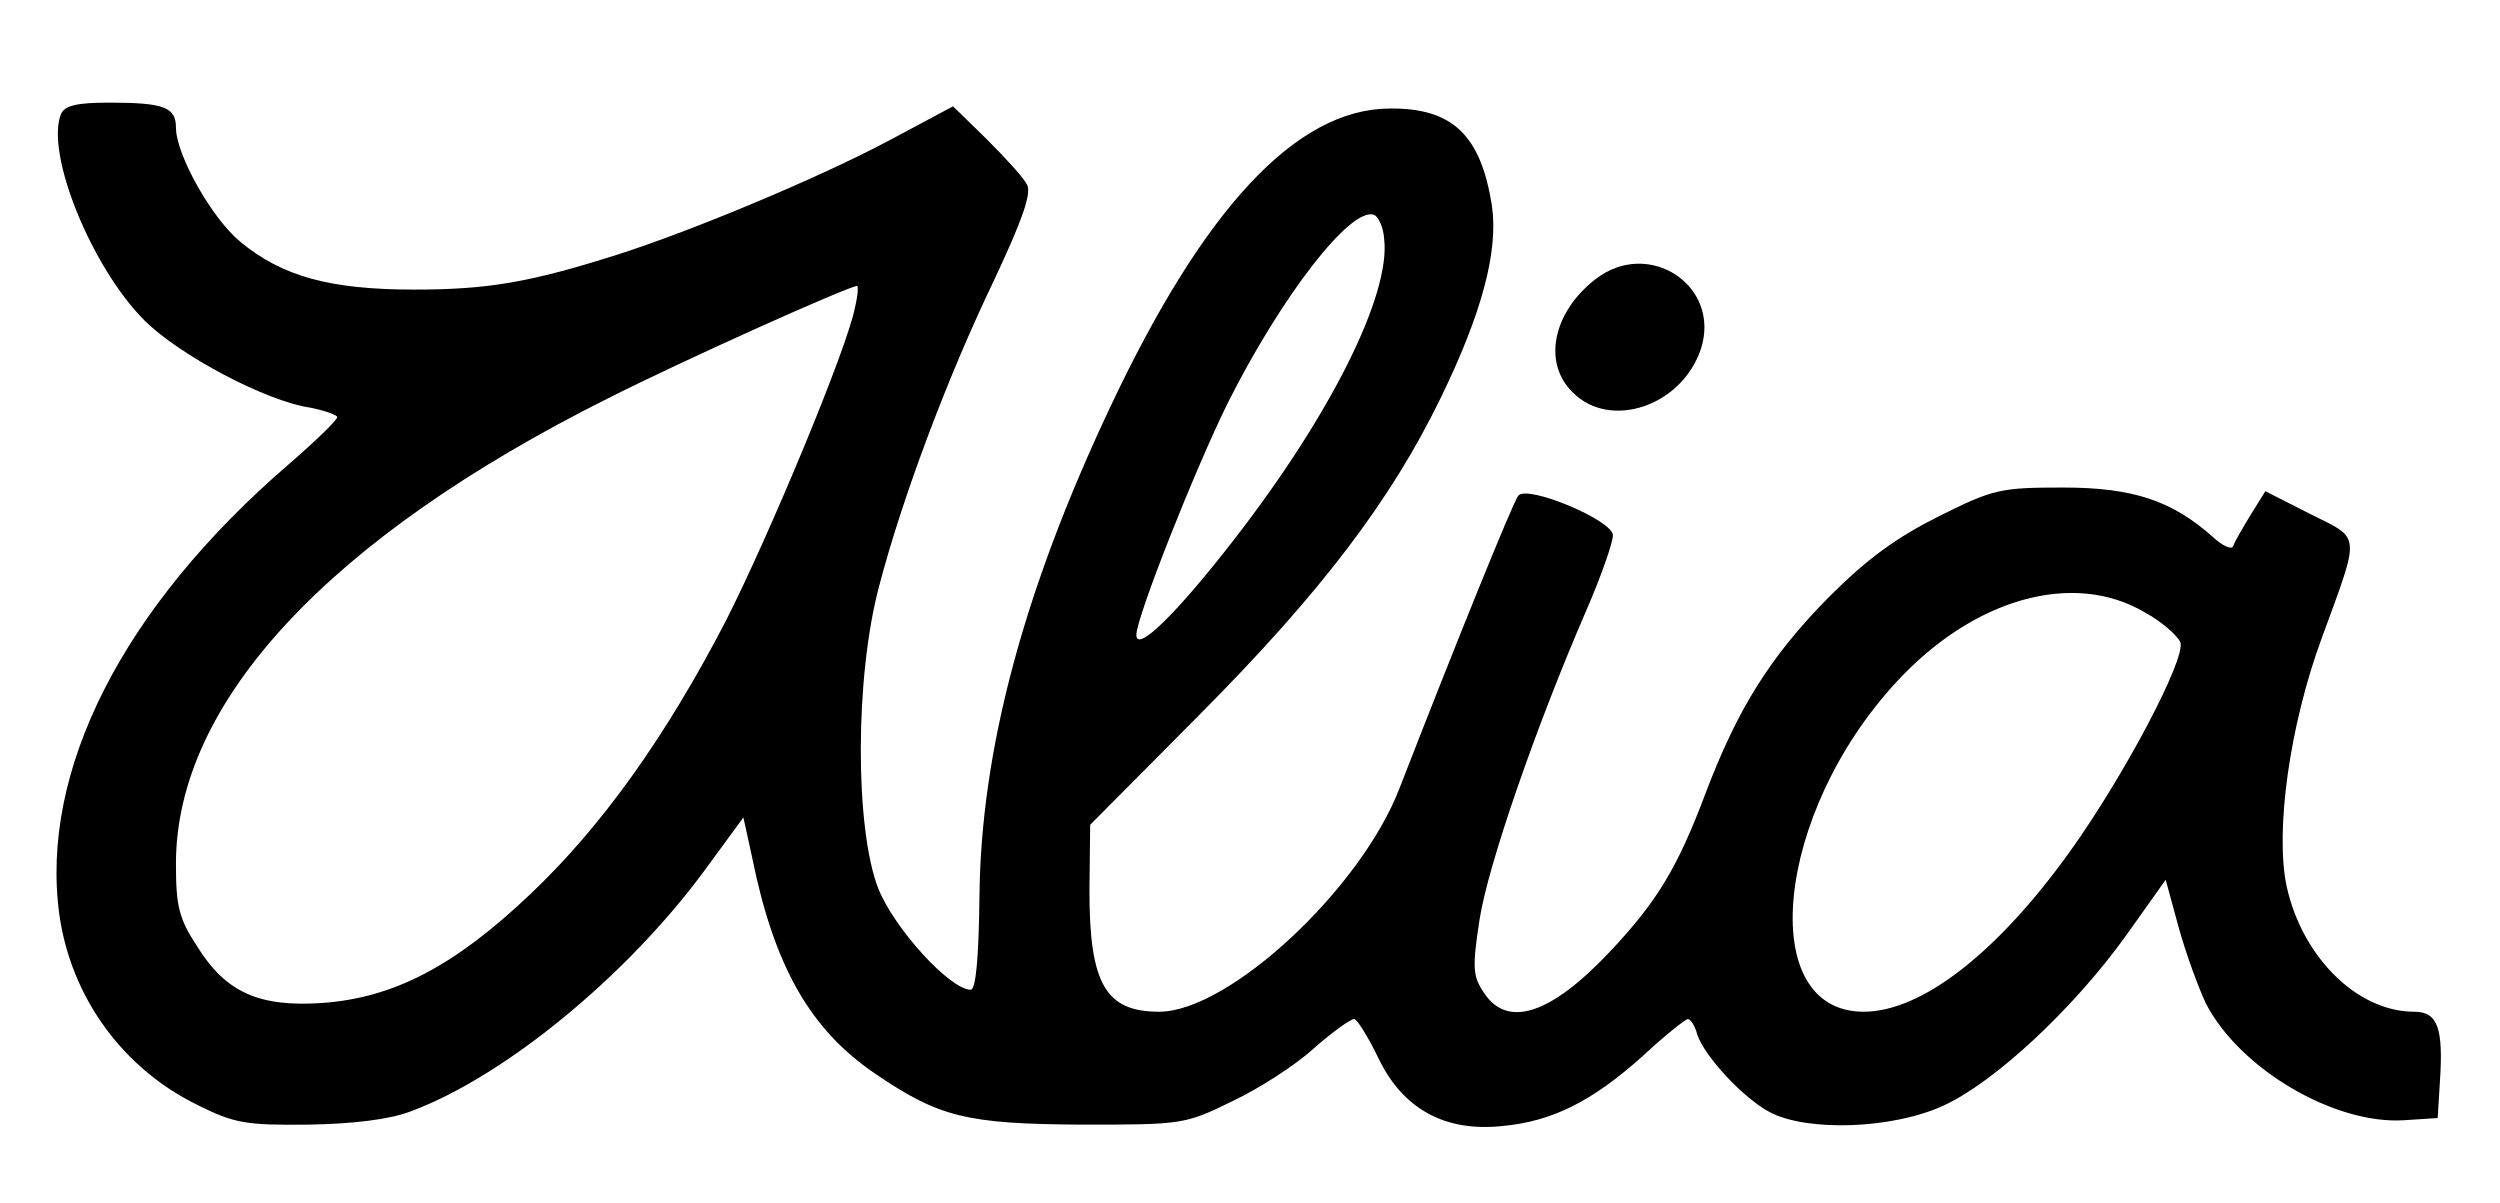
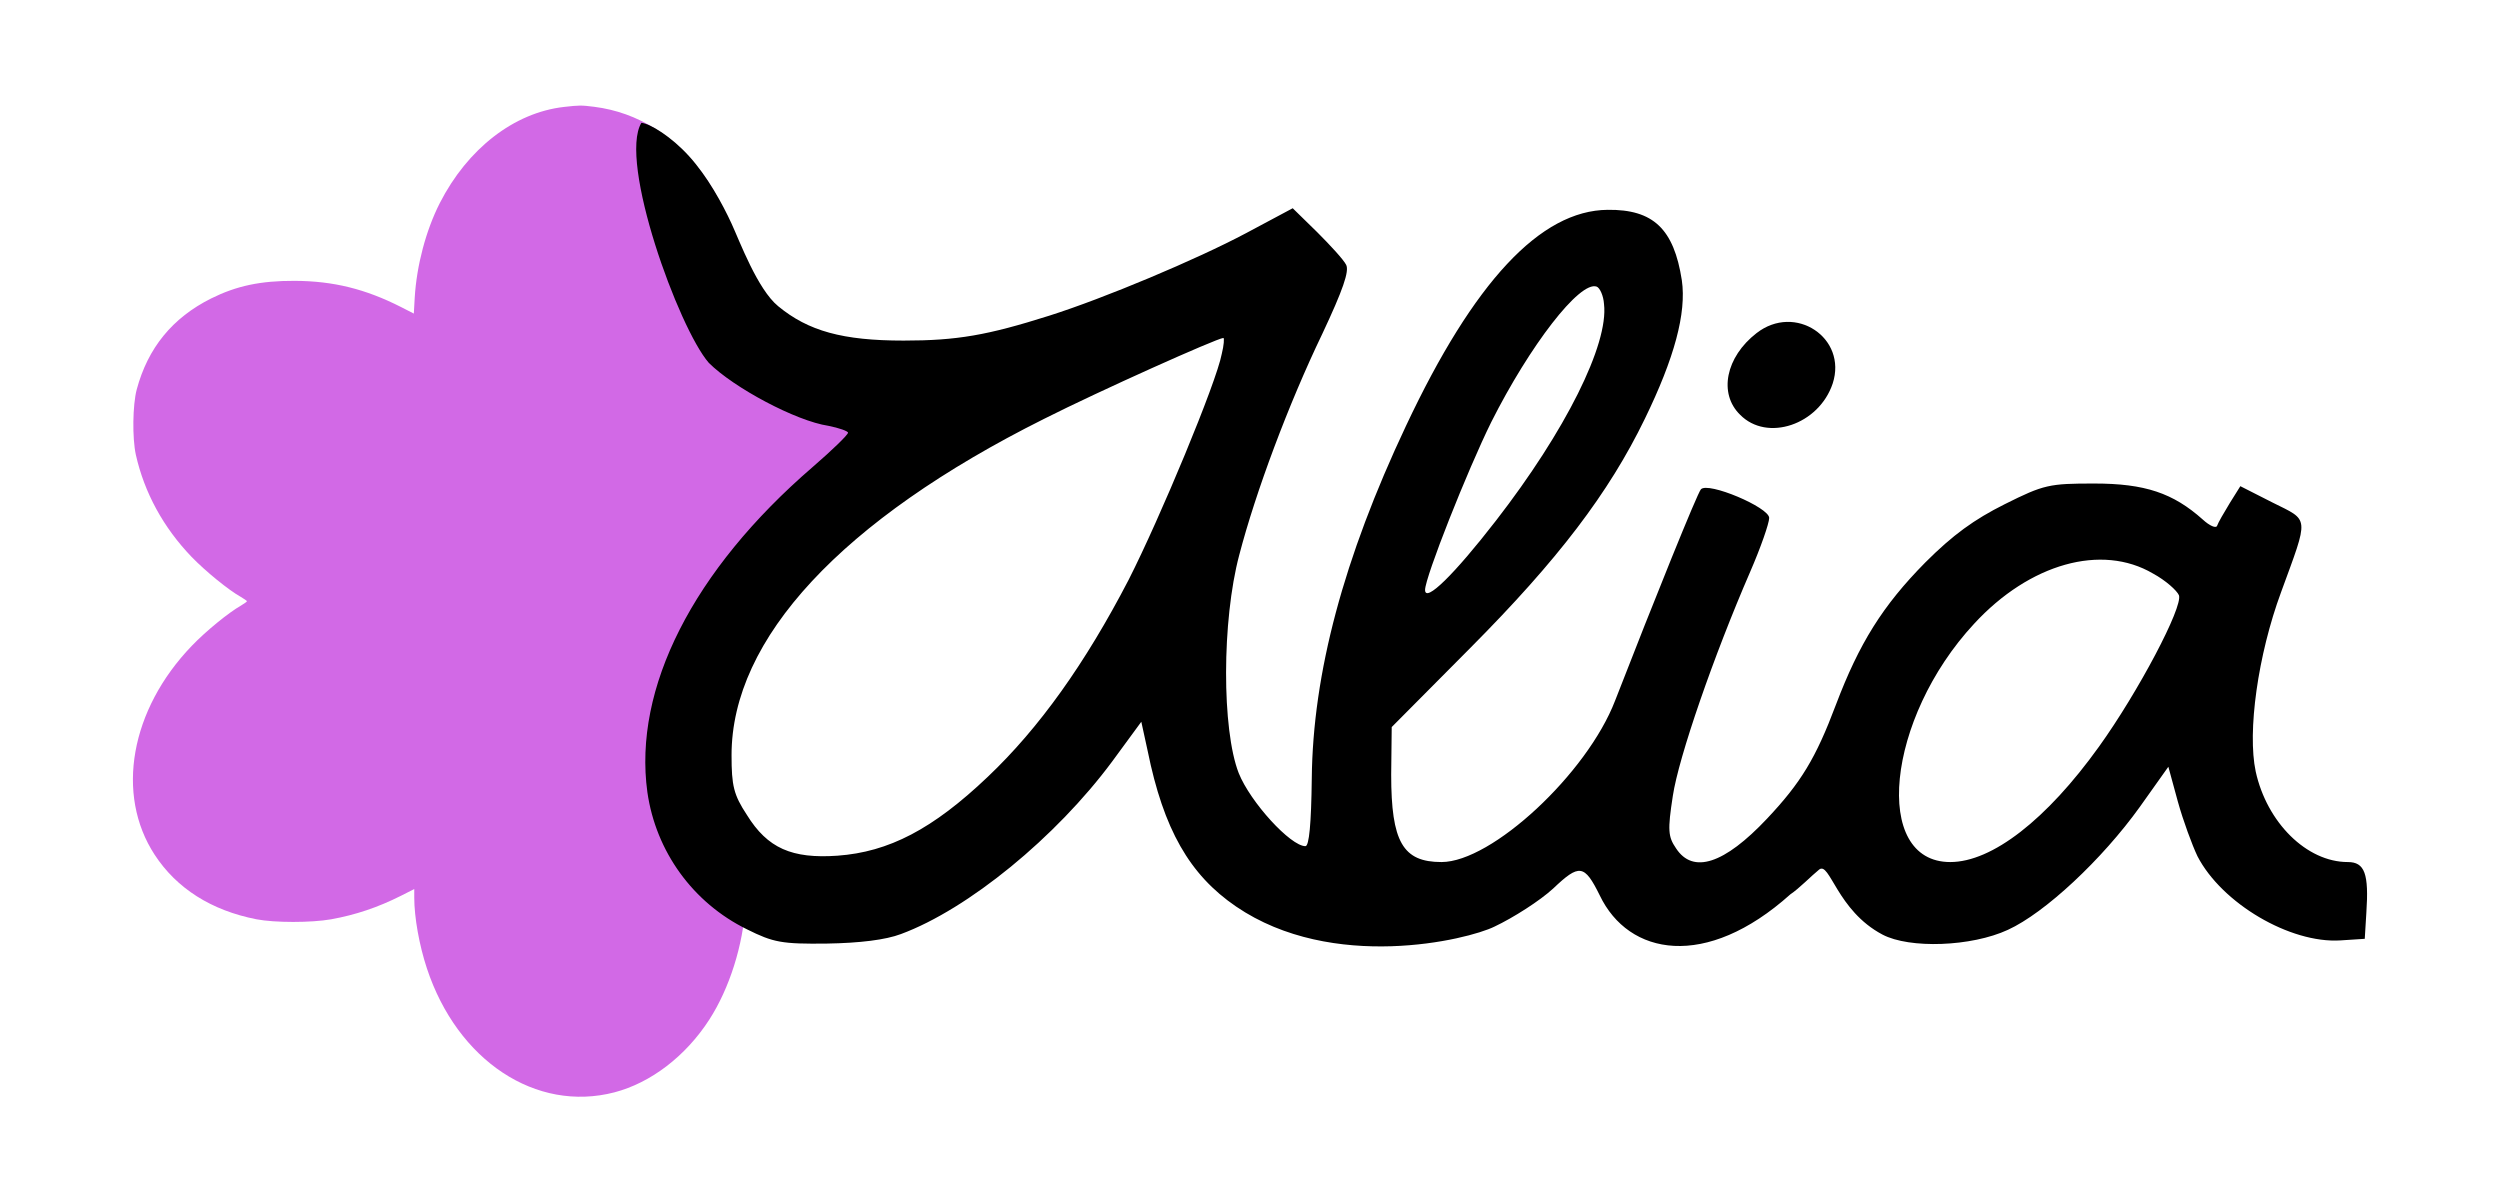
- <svg xmlns="http://www.w3.org/2000/svg" version="1.0" width="341pt" height="164pt" viewBox="0 0 341 164" preserveAspectRatio="xMidYMid meet">
-   <g transform="translate(0,164) scale(0.1,-0.1)" fill="#000000" stroke="none">
-     <path d="M83 1484 c-21 -54 42 -209 114 -281 47 -47 165 -110 226 -119 20 -4 37 -10 37 -13 0 -4 -30 -33 -67 -65 -226 -195 -339 -418 -312 -614 16 -112 86 -209 188 -259 50 -25 66 -28 151 -27 62 1 111 7 140 18 127 47 293 183 399 326 l55 75 12 -55 c30 -148 79 -234 167 -294 88 -60 125 -69 282 -70 137 0 141 0 206 32 36 17 86 49 111 72 25 22 50 40 55 40 4 0 19 -24 33 -53 33 -69 90 -101 168 -93 69 6 124 34 192 95 30 28 58 50 62 51 4 0 10 -9 13 -21 10 -30 63 -87 99 -106 51 -27 168 -23 237 9 70 32 178 133 249 232 l54 76 18 -66 c10 -36 27 -82 37 -103 46 -89 175 -165 270 -159 l46 3 3 49 c5 74 -3 96 -35 96 -78 0 -153 75 -174 171 -16 75 4 220 48 339 53 145 54 134 -16 169 l-61 31 -20 -32 c-11 -18 -22 -37 -24 -43 -2 -5 -14 0 -27 12 -56 50 -109 68 -205 68 -85 0 -95 -2 -169 -39 -58 -29 -98 -58 -150 -110 -81 -82 -125 -153 -169 -269 -38 -101 -66 -147 -130 -215 -81 -86 -140 -105 -172 -56 -15 22 -16 34 -6 99 11 73 77 264 146 423 20 46 36 92 36 102 0 20 -116 69 -129 54 -7 -8 -87 -206 -162 -399 -53 -138 -233 -305 -328 -305 -73 0 -95 38 -95 165 l1 90 149 150 c165 166 261 292 329 432 56 115 79 200 70 262 -15 97 -54 134 -140 133 -127 -1 -253 -136 -381 -408 -118 -250 -176 -468 -178 -666 -1 -86 -5 -128 -12 -128 -28 0 -104 83 -126 138 -32 82 -32 288 1 412 31 119 93 285 157 418 39 83 51 118 45 130 -5 10 -30 37 -55 62 l-46 45 -88 -47 c-94 -50 -268 -123 -372 -156 -117 -37 -174 -47 -275 -47 -115 0 -180 18 -237 65 -39 32 -88 119 -88 156 0 28 -17 34 -91 34 -45 0 -61 -4 -66 -16z m1805 -170 c9 -76 -73 -240 -204 -409 -79 -102 -134 -156 -134 -131 0 24 80 226 125 317 73 145 167 267 199 256 6 -2 13 -17 14 -33z m-722 -94 c-10 -54 -117 -311 -176 -427 -82 -158 -169 -280 -266 -372 -104 -99 -187 -142 -284 -149 -86 -6 -132 14 -171 77 -25 38 -29 55 -29 113 0 220 208 444 590 635 105 53 326 152 339 153 2 0 1 -14 -3 -30z m1759 -415 c24 -13 45 -32 49 -41 8 -22 -77 -183 -151 -286 -99 -138 -202 -218 -281 -218 -148 0 -121 271 45 450 105 114 241 152 338 95z" />
-     <path d="M2176 1259 c-58 -45 -72 -114 -31 -154 51 -52 149 -19 175 59 28 86 -71 152 -144 95z" />
+ <svg xmlns="http://www.w3.org/2000/svg" version="1.0" width="341pt" height="164pt" viewBox="0 0 341 164" preserveAspectRatio="xMidYMid" id="svg2">
+   <defs id="defs2" />
+   <g id="g6" transform="matrix(1.155351,0,0,1.155351,-27.7525,-15.43573)">
+     <path fill="#d269e6" d="m 90.603,25.985 c -5.909,0.676 -11.384,4.938 -14.659,11.349 -1.646,3.24 -2.738,7.381 -2.963,11.193 l -0.104,1.854 -1.49,-0.762 c -4.228,-2.149 -8.022,-3.084 -12.58,-3.102 -4.02,-0.017 -6.862,0.589 -9.859,2.079 -4.574,2.287 -7.468,5.84 -8.785,10.743 -0.485,1.819 -0.537,5.735 -0.104,7.711 1.005,4.471 3.24,8.577 6.584,12.06 1.663,1.715 4.366,3.916 5.822,4.73 0.381,0.225 0.71,0.45 0.71,0.503 0,0.052 -0.312,0.277 -0.693,0.503 -1.49,0.849 -4.159,3.032 -5.805,4.747 -7.26,7.537 -9.045,17.553 -4.401,24.674 2.599,3.985 6.706,6.584 12.025,7.624 2.131,0.416 6.48,0.416 8.82,0 2.876,-0.52 5.51,-1.403 8.23,-2.772 l 1.577,-0.797 v 1.005 c 0,2.322 0.589,5.631 1.49,8.352 3.604,10.916 12.892,17.05 22.144,14.642 4.297,-1.126 8.404,-4.262 11.193,-8.577 2.391,-3.708 4.003,-8.802 4.28,-13.55 l 0.104,-1.837 -0.025,-0.787 c -8.535,-17.037 -8.83,-29.899 16.241,-47.531 3.084,-4.626 17.399,-4.132 16.845,-8.654 -0.936,-7.537 -1.998,-1.19 -10.176,-2.802 -2.305,-0.468 -6.262,-2.784 -12.71,-3.065 -2.634,0.52 -5.601,-7.372 -8.096,-6.159 l -2.131,1.022 V 49.394 c 0,-4.886 -2.01,-11.141 -4.869,-15.196 -3.362,-4.73 -7.867,-7.572 -13.048,-8.23 -1.542,-0.191 -1.715,-0.191 -3.569,0.017 z" fill-opacity="1" fill-rule="nonzero" id="path1-3" style="stroke-width:0.087" />
+     <g transform="matrix(0.06250087,0,0,-0.06250087,95.38715,131.3836)" fill="#000000" stroke="none" id="g2">
+       <path d="m 197,1203 c 47,-47 165,-110 226,-119 20,-4 37,-10 37,-13 0,-4 -30,-33 -67,-65 C 167,811 54,588 81,392 97,280 167,183 269,133 c 50,-25 66,-28 151,-27 62,1 111,7 140,18 127,47 293,183 399,326 l 55,75 12,-55 c 30,-148 79,-234 167,-294 182.367,-124.341 437.036,-63.09 488,-38 36,17 86,49 111,72 49.268,46.793 58.785,46.089 88,-13 54.376,-113.695 200.315,-141.247 360,2 16.211,10.662 40.565,35.727 54.342,46.775 C 2314.451,261.901 2328.027,168.375 2414,123 c 51,-27 168,-23 237,9 70,32 178,133 249,232 l 54,76 18,-66 c 10,-36 27,-82 37,-103 46,-89 175,-165 270,-159 l 46,3 3,49 c 5,74 -3,96 -35,96 -78,0 -153,75 -174,171 -16,75 4,220 48,339 53,145 54,134 -16,169 l -61,31 -20,-32 c -11,-18 -22,-37 -24,-43 -2,-5 -14,0 -27,12 -56,50 -109,68 -205,68 -85,0 -95,-2 -169,-39 -58,-29 -98,-58 -150,-110 -81,-82 -125,-153 -169,-269 -38,-101 -66,-147 -130,-215 -81,-86 -140,-105 -172,-56 -15,22 -16,34 -6,99 11,73 77,264 146,423 20,46 36,92 36,102 0,20 -116,69 -129,54 -7,-8 -87,-206 -162,-399 -53,-138 -233,-305 -328,-305 -73,0 -95,38 -95,165 l 1,90 149,150 c 165,166 261,292 329,432 56,115 79,200 70,262 -15,97 -54,134 -140,133 -127,-1 -253,-136 -381,-408 -118,-250 -176,-468 -178,-666 -1,-86 -5,-128 -12,-128 -28,0 -104,83 -126,138 -32,82 -32,288 1,412 31,119 93,285 157,418 39,83 51,118 45,130 -5,10 -30,37 -55,62 l -46,45 -88,-47 c -94,-50 -268,-123 -372,-156 -117,-37 -174,-47 -275,-47 -115,0 -180,18 -237,65 -39,32 -72.518,122.395 -88,156 -17.33,37.618 -45.621,89.155 -80.351,127.433 -33.699,37.142 -73.863,61.58 -89.975,62.881 C 25.931,1583.44 139.819,1268.737 197,1203 Z m 1691,111 c 9,-76 -73,-240 -204,-409 -79,-102 -134,-156 -134,-131 0,24 80,226 125,317 73,145 167,267 199,256 6,-2 13,-17 14,-33 z m -722,-94 C 1156,1166 1049,909 990,793 908,635 821,513 724,421 620,322 537,279 440,272 c -86,-6 -132,14 -171,77 -25,38 -29,55 -29,113 0,220 208,444 590,635 105,53 326,152 339,153 2,0 1,-14 -3,-30 z M 2925,805 c 24,-13 45,-32 49,-41 8,-22 -77,-183 -151,-286 -99,-138 -202,-218 -281,-218 -148,0 -121,271 45,450 105,114 241,152 338,95 z" id="path1" transform="translate(-2.4999998e-6)" />
+       <path d="m 2176,1259 c -58,-45 -72,-114 -31,-154 51,-52 149,-19 175,59 28,86 -71,152 -144,95 z" id="path2" transform="translate(-2.4999998e-6)" />
+     </g>
  </g>
</svg>
